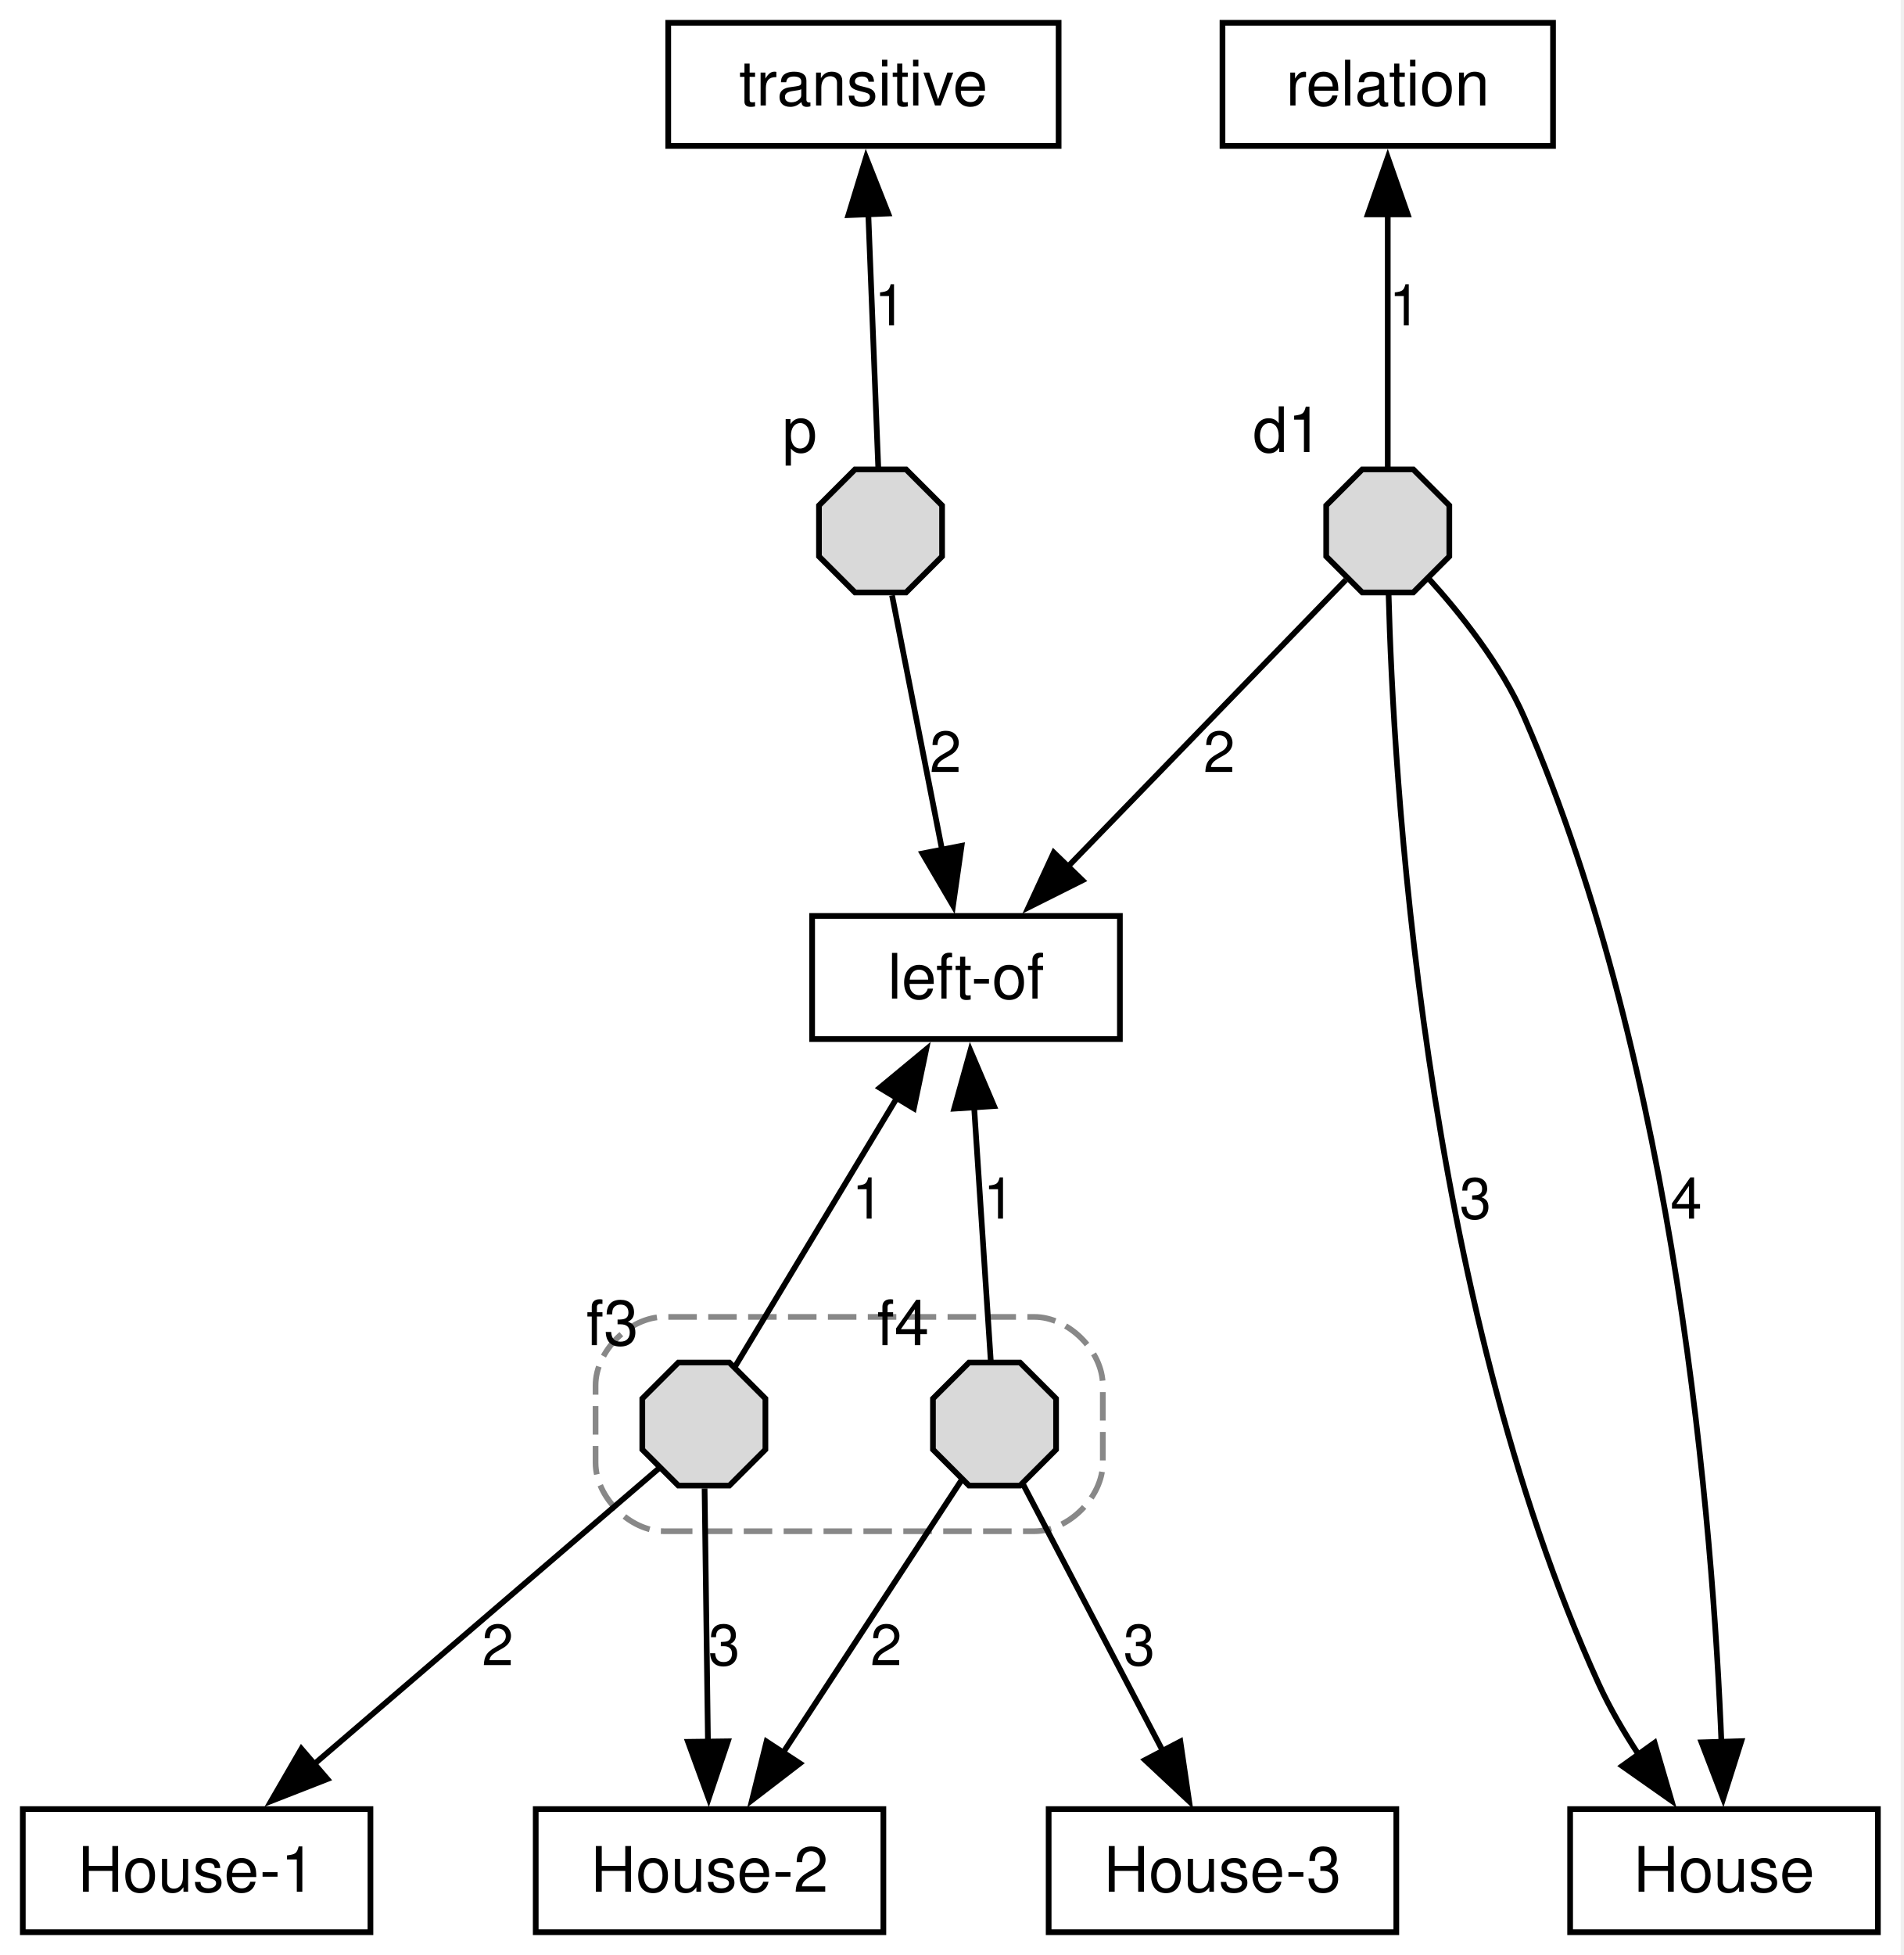
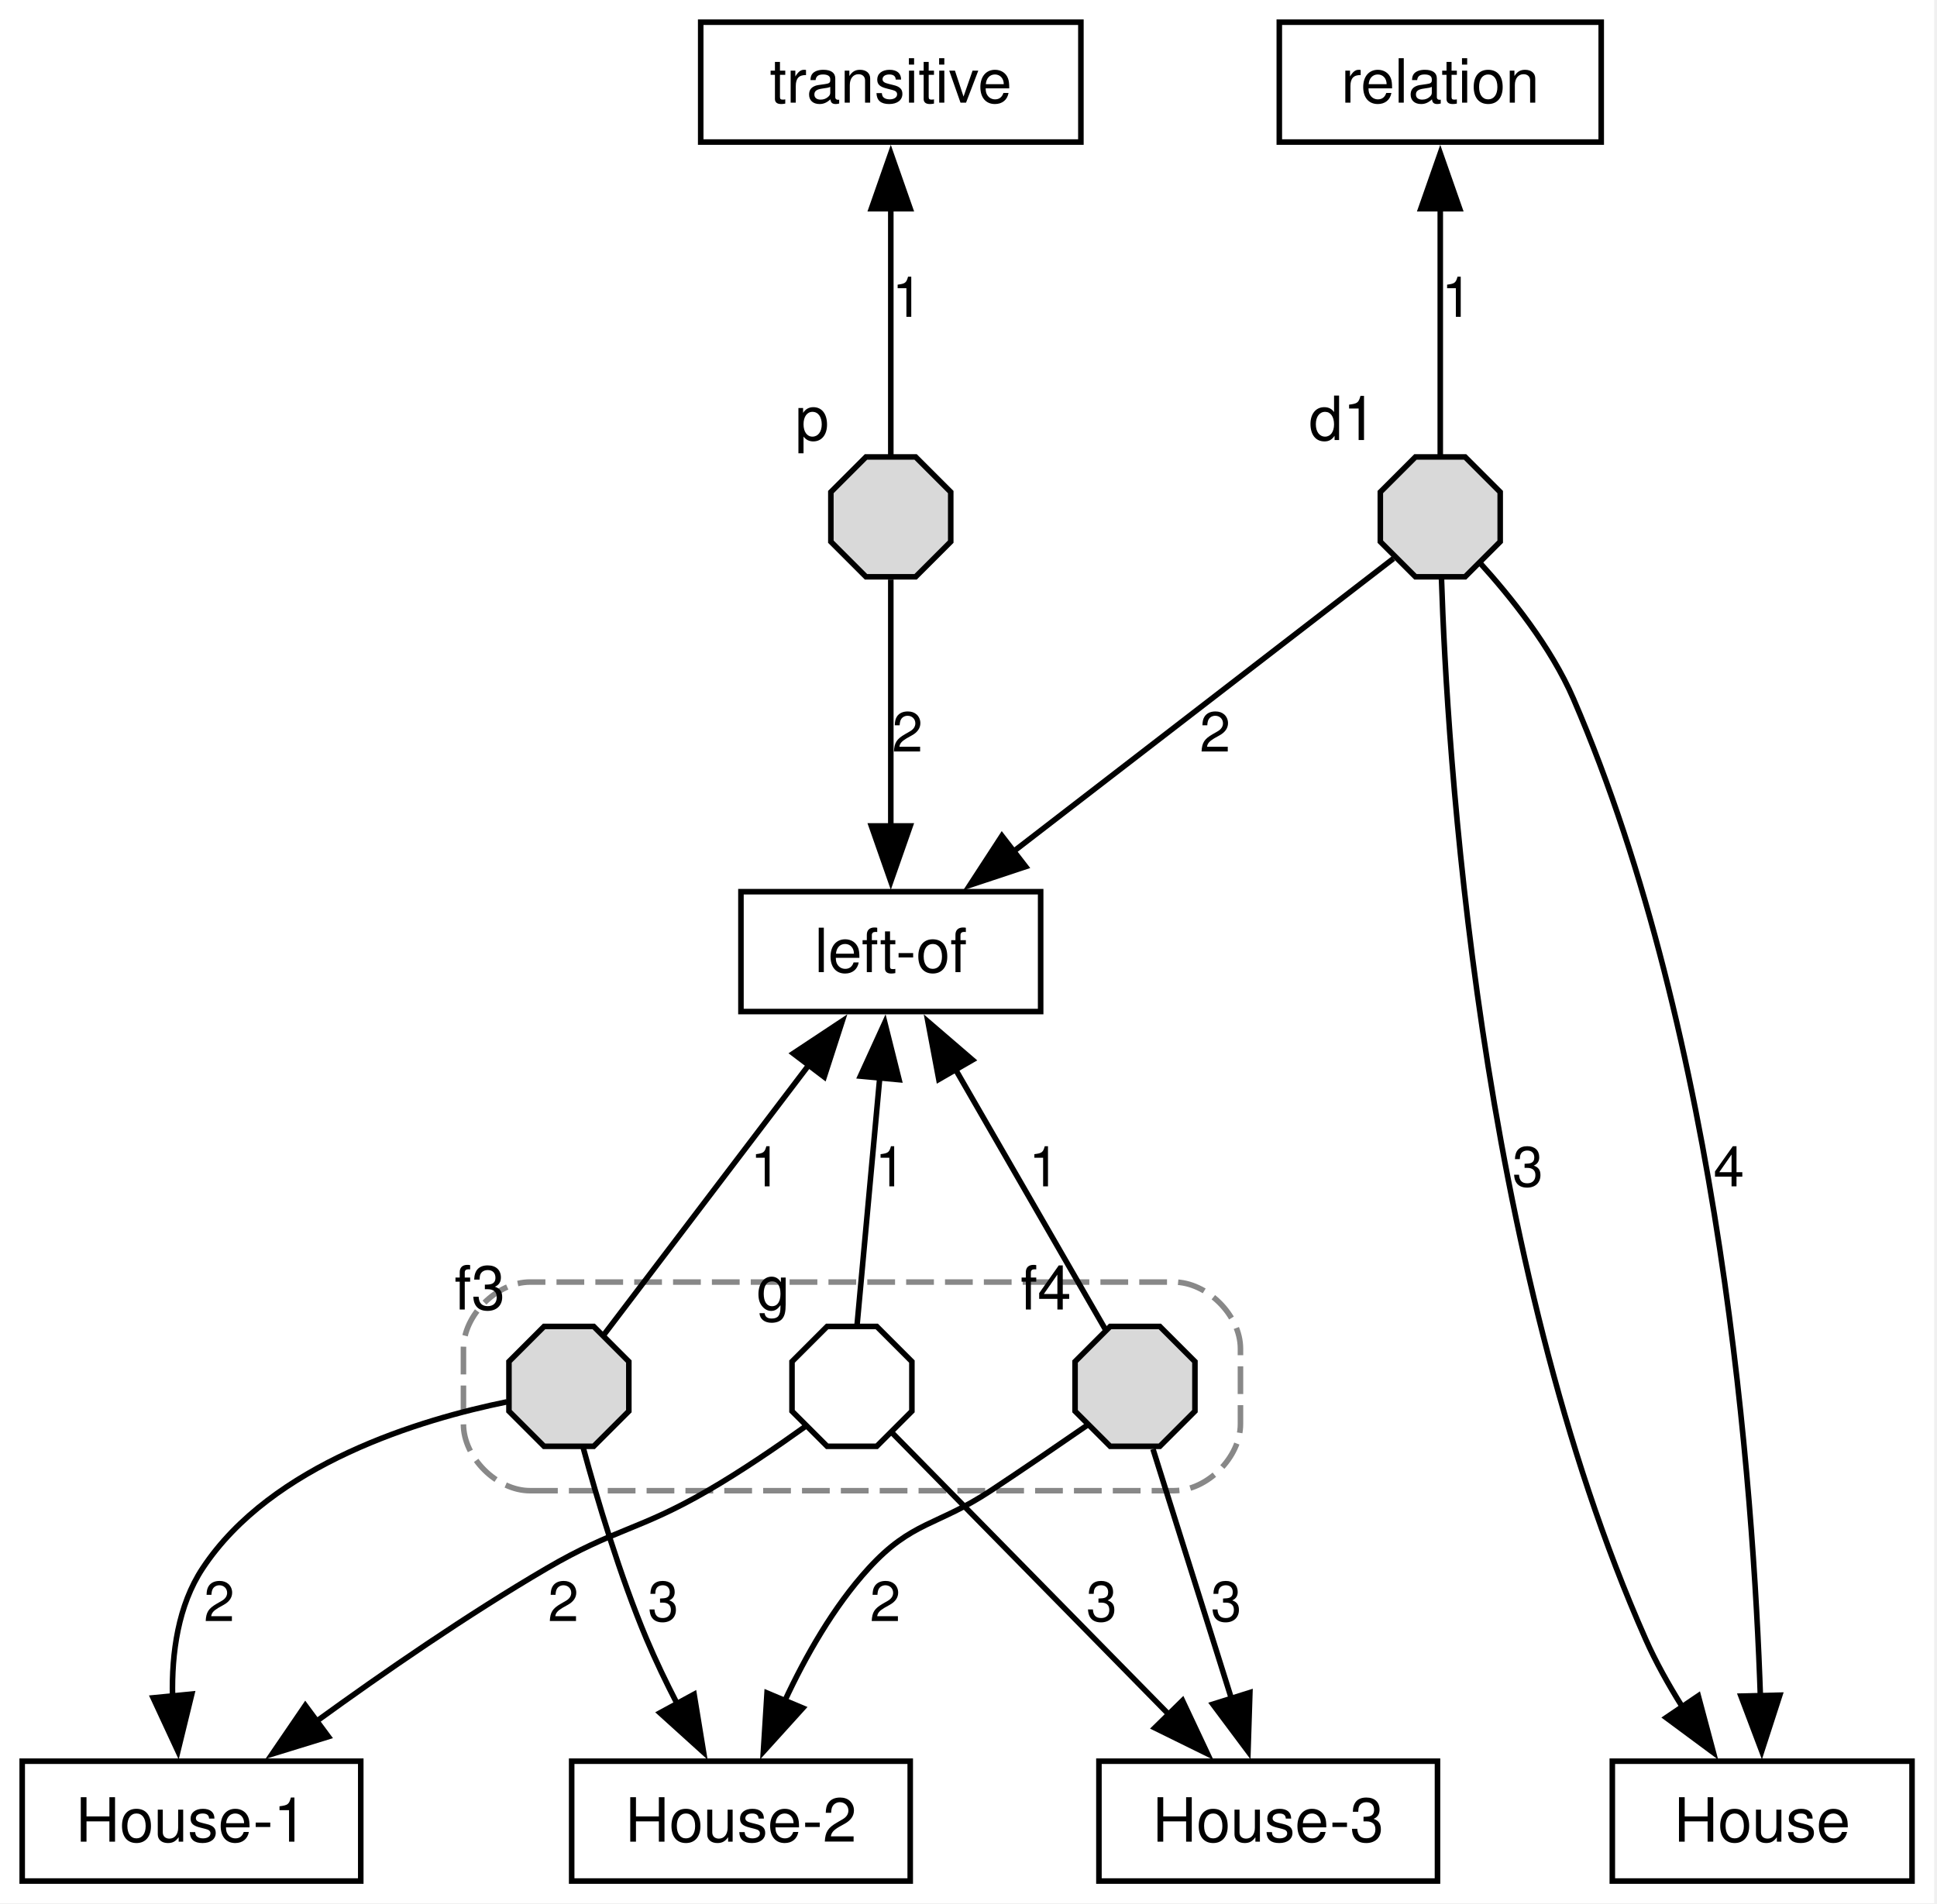
- <svg xmlns="http://www.w3.org/2000/svg" width="334pt" height="343pt" viewBox="0.00 0.00 334.00 343.00">
+ <svg xmlns="http://www.w3.org/2000/svg" width="349pt" height="343pt" viewBox="0.00 0.00 349.00 343.00">
  <g id="graph0" class="graph" transform="scale(1 1) rotate(0) translate(4 339)">
-     <polygon fill="white" stroke="none" points="-4,4 -4,-339 329.5,-339 329.5,4 -4,4" />
+     <polygon fill="white" stroke="none" points="-4,4 -4,-339 344.5,-339 344.5,4 -4,4" />
    <g id="clust4" class="cluster">
-       <path fill="none" stroke="#888888" stroke-dasharray="5,2" d="M112.5,-70.35C112.5,-70.35 177.5,-70.35 177.5,-70.35 183.5,-70.35 189.5,-76.35 189.5,-82.35 189.5,-82.35 189.5,-95.95 189.5,-95.95 189.5,-101.95 183.5,-107.95 177.5,-107.95 177.5,-107.95 112.5,-107.95 112.5,-107.95 106.5,-107.95 100.5,-101.95 100.5,-95.95 100.5,-95.95 100.5,-82.35 100.5,-82.35 100.5,-76.35 106.5,-70.35 112.5,-70.35" />
+       <path fill="none" stroke="#888888" stroke-dasharray="5,2" d="M91.5,-70.35C91.5,-70.35 207.5,-70.35 207.5,-70.35 213.5,-70.35 219.5,-76.35 219.5,-82.35 219.5,-82.35 219.5,-95.95 219.5,-95.95 219.5,-101.95 213.5,-107.95 207.5,-107.95 207.5,-107.95 91.5,-107.95 91.5,-107.95 85.5,-107.95 79.5,-101.95 79.5,-95.95 79.5,-95.95 79.5,-82.35 79.5,-82.35 79.5,-76.35 85.5,-70.35 91.5,-70.35" />
    </g>
    <g id="node1" class="node">
-       <polygon fill="none" stroke="black" points="181.75,-335 113.25,-335 113.25,-313.4 181.75,-313.4 181.75,-335" />
-       <text xml:space="preserve" text-anchor="middle" x="147.5" y="-320.5" font-family="Helvetica,sans-Serif" font-size="11.00">transitive</text>
+       <polygon fill="none" stroke="black" points="190.75,-335 122.25,-335 122.25,-313.4 190.75,-313.4 190.75,-335" />
+       <text xml:space="preserve" text-anchor="middle" x="156.5" y="-320.5" font-family="Helvetica,sans-Serif" font-size="11.00">transitive</text>
    </g>
    <g id="node2" class="node">
-       <polygon fill="none" stroke="black" points="268.5,-335 210.5,-335 210.5,-313.4 268.5,-313.4 268.5,-335" />
-       <text xml:space="preserve" text-anchor="middle" x="239.5" y="-320.5" font-family="Helvetica,sans-Serif" font-size="11.00">relation</text>
+       <polygon fill="none" stroke="black" points="284.5,-335 226.5,-335 226.5,-313.4 284.5,-313.4 284.5,-335" />
+       <text xml:space="preserve" text-anchor="middle" x="255.5" y="-320.5" font-family="Helvetica,sans-Serif" font-size="11.00">relation</text>
    </g>
    <g id="node3" class="node">
-       <polygon fill="none" stroke="black" points="192.5,-178.3 138.5,-178.3 138.5,-156.7 192.5,-156.7 192.5,-178.3" />
-       <text xml:space="preserve" text-anchor="middle" x="165.5" y="-163.8" font-family="Helvetica,sans-Serif" font-size="11.00">left-of</text>
+       <polygon fill="none" stroke="black" points="183.5,-178.3 129.5,-178.3 129.5,-156.7 183.5,-156.7 183.5,-178.3" />
+       <text xml:space="preserve" text-anchor="middle" x="156.5" y="-163.8" font-family="Helvetica,sans-Serif" font-size="11.00">left-of</text>
    </g>
    <g id="node10" class="node">
-       <polygon fill="#d9d9d9" stroke="black" points="130.3,-84.68 130.3,-93.62 123.97,-99.95 115.03,-99.95 108.7,-93.62 108.7,-84.68 115.03,-78.35 123.97,-78.35 130.3,-84.68" />
-       <text xml:space="preserve" text-anchor="middle" x="103.45" y="-103" font-family="Helvetica,sans-Serif" font-size="11.00">f3</text>
+       <polygon fill="#d9d9d9" stroke="black" points="109.3,-84.68 109.3,-93.62 102.97,-99.95 94.03,-99.95 87.7,-93.62 87.7,-84.68 94.03,-78.35 102.97,-78.35 109.3,-84.68" />
+       <text xml:space="preserve" text-anchor="middle" x="82.45" y="-103" font-family="Helvetica,sans-Serif" font-size="11.00">f3</text>
    </g>
    <g id="edge7" class="edge">
-       <path fill="none" stroke="black" d="M153.52,-146.62C144.32,-131.35 132.04,-110.97 125.03,-99.33" />
-       <polygon fill="black" stroke="black" points="150.36,-148.15 158.52,-154.91 156.35,-144.53 150.36,-148.15" />
-       <text xml:space="preserve" text-anchor="middle" x="148.25" y="-125.2" font-family="Helvetica,sans-Serif" font-size="10.00">1</text>
+       <path fill="none" stroke="black" d="M141.9,-147.29C129.95,-131.55 113.61,-110.04 104.78,-98.42" />
+       <polygon fill="black" stroke="black" points="138.93,-149.15 147.76,-155 144.5,-144.92 138.93,-149.15" />
+       <text xml:space="preserve" text-anchor="middle" x="133.97" y="-125.2" font-family="Helvetica,sans-Serif" font-size="10.00">1</text>
    </g>
    <g id="node11" class="node">
-       <polygon fill="#d9d9d9" stroke="black" points="181.3,-84.68 181.3,-93.62 174.97,-99.95 166.03,-99.95 159.7,-93.62 159.7,-84.68 166.03,-78.35 174.97,-78.35 181.3,-84.68" />
-       <text xml:space="preserve" text-anchor="middle" x="154.45" y="-103" font-family="Helvetica,sans-Serif" font-size="11.00">f4</text>
+       <polygon fill="#d9d9d9" stroke="black" points="211.3,-84.68 211.3,-93.62 204.97,-99.95 196.03,-99.95 189.7,-93.62 189.7,-84.68 196.03,-78.35 204.97,-78.35 211.3,-84.68" />
+       <text xml:space="preserve" text-anchor="middle" x="184.45" y="-103" font-family="Helvetica,sans-Serif" font-size="11.00">f4</text>
    </g>
    <g id="edge10" class="edge">
-       <path fill="none" stroke="black" d="M166.9,-145.11C167.86,-130.45 169.09,-111.66 169.84,-100.28" />
-       <polygon fill="black" stroke="black" points="163.43,-144.49 166.27,-154.69 170.42,-144.94 163.43,-144.49" />
-       <text xml:space="preserve" text-anchor="middle" x="171.3" y="-125.2" font-family="Helvetica,sans-Serif" font-size="10.00">1</text>
+       <path fill="none" stroke="black" d="M167.96,-146.62C176.76,-131.35 188.5,-110.97 195.21,-99.33" />
+       <polygon fill="black" stroke="black" points="165.15,-144.48 163.19,-154.89 171.22,-147.98 165.15,-144.48" />
+       <text xml:space="preserve" text-anchor="middle" x="184.13" y="-125.2" font-family="Helvetica,sans-Serif" font-size="10.00">1</text>
+     </g>
+     <g id="node12" class="node">
+       <polygon fill="none" stroke="black" points="160.3,-84.68 160.3,-93.62 153.97,-99.95 145.03,-99.95 138.7,-93.62 138.7,-84.68 145.03,-78.35 153.97,-78.35 160.3,-84.68" />
+       <text xml:space="preserve" text-anchor="middle" x="135.32" y="-103" font-family="Helvetica,sans-Serif" font-size="11.00">g</text>
+     </g>
+     <g id="edge13" class="edge">
+       <path fill="none" stroke="black" d="M154.54,-145.11C153.19,-130.45 151.47,-111.66 150.43,-100.28" />
+       <polygon fill="black" stroke="black" points="151.02,-145.06 155.42,-154.7 157.99,-144.42 151.02,-145.06" />
+       <text xml:space="preserve" text-anchor="middle" x="156.42" y="-125.2" font-family="Helvetica,sans-Serif" font-size="10.00">1</text>
    </g>
    <g id="node4" class="node">
      <polygon fill="none" stroke="black" points="61,-21.6 0,-21.6 0,0 61,0 61,-21.6" />
      <text xml:space="preserve" text-anchor="middle" x="30.5" y="-7.1" font-family="Helvetica,sans-Serif" font-size="11.00">House-1</text>
    </g>
    <g id="node5" class="node">
-       <polygon fill="none" stroke="black" points="151,-21.6 90,-21.6 90,0 151,0 151,-21.6" />
-       <text xml:space="preserve" text-anchor="middle" x="120.5" y="-7.1" font-family="Helvetica,sans-Serif" font-size="11.00">House-2</text>
+       <polygon fill="none" stroke="black" points="160,-21.6 99,-21.6 99,0 160,0 160,-21.6" />
+       <text xml:space="preserve" text-anchor="middle" x="129.5" y="-7.1" font-family="Helvetica,sans-Serif" font-size="11.00">House-2</text>
    </g>
    <g id="node6" class="node">
-       <polygon fill="none" stroke="black" points="241,-21.6 180,-21.6 180,0 241,0 241,-21.6" />
-       <text xml:space="preserve" text-anchor="middle" x="210.5" y="-7.1" font-family="Helvetica,sans-Serif" font-size="11.00">House-3</text>
+       <polygon fill="none" stroke="black" points="255,-21.6 194,-21.6 194,0 255,0 255,-21.6" />
+       <text xml:space="preserve" text-anchor="middle" x="224.5" y="-7.1" font-family="Helvetica,sans-Serif" font-size="11.00">House-3</text>
    </g>
    <g id="node7" class="node">
-       <polygon fill="none" stroke="black" points="325.5,-21.6 271.5,-21.6 271.5,0 325.5,0 325.5,-21.6" />
-       <text xml:space="preserve" text-anchor="middle" x="298.5" y="-7.1" font-family="Helvetica,sans-Serif" font-size="11.00">House</text>
+       <polygon fill="none" stroke="black" points="340.5,-21.6 286.5,-21.6 286.5,0 340.5,0 340.5,-21.6" />
+       <text xml:space="preserve" text-anchor="middle" x="313.5" y="-7.1" font-family="Helvetica,sans-Serif" font-size="11.00">House</text>
    </g>
    <g id="node8" class="node">
-       <polygon fill="#d9d9d9" stroke="black" points="161.3,-241.38 161.3,-250.32 154.97,-256.65 146.03,-256.65 139.7,-250.32 139.7,-241.38 146.03,-235.05 154.97,-235.05 161.3,-241.38" />
-       <text xml:space="preserve" text-anchor="middle" x="136.32" y="-259.7" font-family="Helvetica,sans-Serif" font-size="11.00">p</text>
+       <polygon fill="#d9d9d9" stroke="black" points="167.3,-241.38 167.3,-250.32 160.97,-256.65 152.03,-256.65 145.7,-250.32 145.7,-241.38 152.03,-235.05 160.97,-235.05 167.3,-241.38" />
+       <text xml:space="preserve" text-anchor="middle" x="142.32" y="-259.7" font-family="Helvetica,sans-Serif" font-size="11.00">p</text>
    </g>
    <g id="edge1" class="edge">
-       <path fill="none" stroke="black" d="M150.1,-256.98C149.65,-268.36 148.92,-287.15 148.34,-301.81" />
-       <polygon fill="black" stroke="black" points="144.86,-301.26 147.96,-311.39 151.85,-301.54 144.86,-301.26" />
-       <text xml:space="preserve" text-anchor="middle" x="152.18" y="-281.9" font-family="Helvetica,sans-Serif" font-size="10.00">1</text>
+       <path fill="none" stroke="black" d="M156.5,-256.98C156.5,-268.36 156.5,-287.15 156.5,-301.81" />
+       <polygon fill="black" stroke="black" points="153,-301.39 156.5,-311.39 160,-301.39 153,-301.39" />
+       <text xml:space="preserve" text-anchor="middle" x="159.5" y="-281.9" font-family="Helvetica,sans-Serif" font-size="10.00">1</text>
    </g>
    <g id="edge2" class="edge">
-       <path fill="none" stroke="black" d="M152.52,-234.55C154.77,-223.11 158.47,-204.3 161.34,-189.68" />
-       <polygon fill="black" stroke="black" points="164.72,-190.61 163.22,-180.12 157.86,-189.26 164.72,-190.61" />
-       <text xml:space="preserve" text-anchor="middle" x="161.9" y="-203.55" font-family="Helvetica,sans-Serif" font-size="10.00">2</text>
+       <path fill="none" stroke="black" d="M156.5,-234.55C156.5,-223.22 156.5,-204.68 156.5,-190.12" />
+       <polygon fill="black" stroke="black" points="160,-190.15 156.5,-180.15 153,-190.15 160,-190.15" />
+       <text xml:space="preserve" text-anchor="middle" x="159.5" y="-203.55" font-family="Helvetica,sans-Serif" font-size="10.00">2</text>
    </g>
    <g id="node9" class="node">
-       <polygon fill="#d9d9d9" stroke="black" points="250.3,-241.38 250.3,-250.32 243.97,-256.65 235.03,-256.65 228.7,-250.32 228.7,-241.38 235.03,-235.05 243.97,-235.05 250.3,-241.38" />
-       <text xml:space="preserve" text-anchor="middle" x="221.95" y="-259.7" font-family="Helvetica,sans-Serif" font-size="11.00">d1</text>
+       <polygon fill="#d9d9d9" stroke="black" points="266.3,-241.38 266.3,-250.32 259.97,-256.65 251.03,-256.65 244.7,-250.32 244.7,-241.38 251.03,-235.05 259.97,-235.05 266.3,-241.38" />
+       <text xml:space="preserve" text-anchor="middle" x="237.95" y="-259.7" font-family="Helvetica,sans-Serif" font-size="11.00">d1</text>
    </g>
    <g id="edge3" class="edge">
-       <path fill="none" stroke="black" d="M239.5,-256.98C239.5,-268.36 239.5,-287.15 239.5,-301.81" />
-       <polygon fill="black" stroke="black" points="236,-301.39 239.5,-311.39 243,-301.39 236,-301.39" />
-       <text xml:space="preserve" text-anchor="middle" x="242.5" y="-281.9" font-family="Helvetica,sans-Serif" font-size="10.00">1</text>
+       <path fill="none" stroke="black" d="M255.5,-256.98C255.5,-268.36 255.5,-287.15 255.5,-301.81" />
+       <polygon fill="black" stroke="black" points="252,-301.39 255.5,-311.39 259,-301.39 252,-301.39" />
+       <text xml:space="preserve" text-anchor="middle" x="258.5" y="-281.9" font-family="Helvetica,sans-Serif" font-size="10.00">1</text>
    </g>
    <g id="edge4" class="edge">
-       <path fill="none" stroke="black" d="M232.13,-237.25C220.84,-225.6 198.93,-202.99 183.32,-186.89" />
-       <polygon fill="black" stroke="black" points="185.93,-184.55 176.45,-179.8 180.9,-189.42 185.93,-184.55" />
-       <text xml:space="preserve" text-anchor="middle" x="209.93" y="-203.55" font-family="Helvetica,sans-Serif" font-size="10.00">2</text>
+       <path fill="none" stroke="black" d="M247.06,-238.34C231.99,-226.72 200.01,-202.05 178.38,-185.37" />
+       <polygon fill="black" stroke="black" points="180.8,-182.82 170.74,-179.48 176.52,-188.36 180.8,-182.82" />
+       <text xml:space="preserve" text-anchor="middle" x="214.93" y="-203.55" font-family="Helvetica,sans-Serif" font-size="10.00">2</text>
    </g>
    <g id="edge5" class="edge">
-       <path fill="none" stroke="black" d="M239.65,-234.7C240.44,-204.3 245.42,-111.81 276.5,-43.6 278.45,-39.32 280.98,-35.01 283.62,-31" />
-       <polygon fill="black" stroke="black" points="286.32,-33.24 289.29,-23.07 280.63,-29.16 286.32,-33.24" />
-       <text xml:space="preserve" text-anchor="middle" x="254.88" y="-125.2" font-family="Helvetica,sans-Serif" font-size="10.00">3</text>
+       <path fill="none" stroke="black" d="M255.72,-234.73C256.7,-204.41 262.16,-112.14 292.5,-43.6 294.32,-39.49 296.66,-35.31 299.1,-31.41" />
+       <polygon fill="black" stroke="black" points="301.99,-33.38 304.72,-23.14 296.2,-29.45 301.99,-33.38" />
+       <text xml:space="preserve" text-anchor="middle" x="271.27" y="-125.2" font-family="Helvetica,sans-Serif" font-size="10.00">3</text>
    </g>
    <g id="edge6" class="edge">
-       <path fill="none" stroke="black" d="M246.53,-237.66C252.04,-231.6 259.43,-222.44 263.5,-213.05 290.26,-151.38 296.58,-70.69 298.06,-32.96" />
-       <polygon fill="black" stroke="black" points="301.54,-33.52 298.35,-23.42 294.55,-33.31 301.54,-33.52" />
-       <text xml:space="preserve" text-anchor="middle" x="291.87" y="-125.2" font-family="Helvetica,sans-Serif" font-size="10.00">4</text>
+       <path fill="none" stroke="black" d="M262.55,-237.67C268.06,-231.61 275.45,-222.45 279.5,-213.05 306.09,-151.36 311.94,-70.68 313.19,-32.96" />
+       <polygon fill="black" stroke="black" points="316.68,-33.5 313.42,-23.42 309.68,-33.33 316.68,-33.5" />
+       <text xml:space="preserve" text-anchor="middle" x="307.5" y="-125.2" font-family="Helvetica,sans-Serif" font-size="10.00">4</text>
    </g>
    <g id="edge8" class="edge">
-       <path fill="none" stroke="black" d="M111.6,-81.37C98.15,-69.83 70.37,-46 51.1,-29.47" />
-       <polygon fill="black" stroke="black" points="53.44,-26.87 43.57,-23.01 48.88,-32.18 53.44,-26.87" />
-       <text xml:space="preserve" text-anchor="middle" x="83.33" y="-46.85" font-family="Helvetica,sans-Serif" font-size="10.00">2</text>
+       <path fill="none" stroke="black" d="M87.33,-86.36C72.01,-83.24 44.97,-75.25 32.5,-56.35 28.08,-49.65 26.91,-41.07 27.09,-33.23" />
+       <polygon fill="black" stroke="black" points="30.56,-33.7 28.05,-23.41 23.59,-33.02 30.56,-33.7" />
+       <text xml:space="preserve" text-anchor="middle" x="35.5" y="-46.85" font-family="Helvetica,sans-Serif" font-size="10.00">2</text>
    </g>
    <g id="edge9" class="edge">
-       <path fill="none" stroke="black" d="M119.63,-77.85C119.78,-66.52 120.03,-47.98 120.22,-33.42" />
-       <polygon fill="black" stroke="black" points="123.72,-33.49 120.35,-23.45 116.72,-33.4 123.72,-33.49" />
-       <text xml:space="preserve" text-anchor="middle" x="123.06" y="-46.85" font-family="Helvetica,sans-Serif" font-size="10.00">3</text>
+       <path fill="none" stroke="black" d="M101.09,-78.05C103.58,-68.89 107.66,-55.11 112.5,-43.6 114.13,-39.73 116.06,-35.71 118.04,-31.88" />
+       <polygon fill="black" stroke="black" points="121.06,-33.66 122.77,-23.2 114.91,-30.31 121.06,-33.66" />
+       <text xml:space="preserve" text-anchor="middle" x="115.5" y="-46.85" font-family="Helvetica,sans-Serif" font-size="10.00">3</text>
    </g>
    <g id="edge11" class="edge">
-       <path fill="none" stroke="black" d="M164.76,-79.39C157.11,-67.7 143.32,-46.65 133.17,-31.14" />
-       <polygon fill="black" stroke="black" points="136.35,-29.62 127.95,-23.17 130.5,-33.45 136.35,-29.62" />
-       <text xml:space="preserve" text-anchor="middle" x="151.49" y="-46.85" font-family="Helvetica,sans-Serif" font-size="10.00">2</text>
+       <path fill="none" stroke="black" d="M191.88,-82.14C186.84,-78.66 180.34,-74.21 174.5,-70.35 164.83,-63.96 160.32,-64.91 152.5,-56.35 146.19,-49.45 141.13,-40.5 137.38,-32.43" />
+       <polygon fill="black" stroke="black" points="140.65,-31.18 133.54,-23.32 134.2,-33.89 140.65,-31.18" />
+       <text xml:space="preserve" text-anchor="middle" x="155.5" y="-46.85" font-family="Helvetica,sans-Serif" font-size="10.00">2</text>
    </g>
    <g id="edge12" class="edge">
-       <path fill="none" stroke="black" d="M175.57,-78.48C181.72,-66.73 192.27,-46.6 200.17,-31.52" />
-       <polygon fill="black" stroke="black" points="203.11,-33.46 204.65,-22.97 196.91,-30.21 203.11,-33.46" />
-       <text xml:space="preserve" text-anchor="middle" x="195.89" y="-46.85" font-family="Helvetica,sans-Serif" font-size="10.00">3</text>
+       <path fill="none" stroke="black" d="M203.74,-77.85C207.37,-66.29 213.36,-47.23 217.98,-32.54" />
+       <polygon fill="black" stroke="black" points="221.2,-33.97 220.86,-23.38 214.52,-31.87 221.2,-33.97" />
+       <text xml:space="preserve" text-anchor="middle" x="216.94" y="-46.85" font-family="Helvetica,sans-Serif" font-size="10.00">3</text>
+     </g>
+     <g id="edge14" class="edge">
+       <path fill="none" stroke="black" d="M141.04,-81.88C136.06,-78.31 129.56,-73.86 123.5,-70.35 111.12,-63.18 106.86,-63.57 94.5,-56.35 80.26,-48.02 65.07,-37.53 53.06,-28.82" />
+       <polygon fill="black" stroke="black" points="55.17,-26.02 45.04,-22.9 51.01,-31.65 55.17,-26.02" />
+       <text xml:space="preserve" text-anchor="middle" x="97.5" y="-46.85" font-family="Helvetica,sans-Serif" font-size="10.00">2</text>
+     </g>
+     <g id="edge15" class="edge">
+       <path fill="none" stroke="black" d="M156.69,-80.83C168.18,-69.13 191.01,-45.89 206.99,-29.62" />
+       <polygon fill="black" stroke="black" points="209.06,-32.52 213.57,-22.93 204.06,-27.61 209.06,-32.52" />
+       <text xml:space="preserve" text-anchor="middle" x="194.49" y="-46.85" font-family="Helvetica,sans-Serif" font-size="10.00">3</text>
    </g>
  </g>
</svg>
